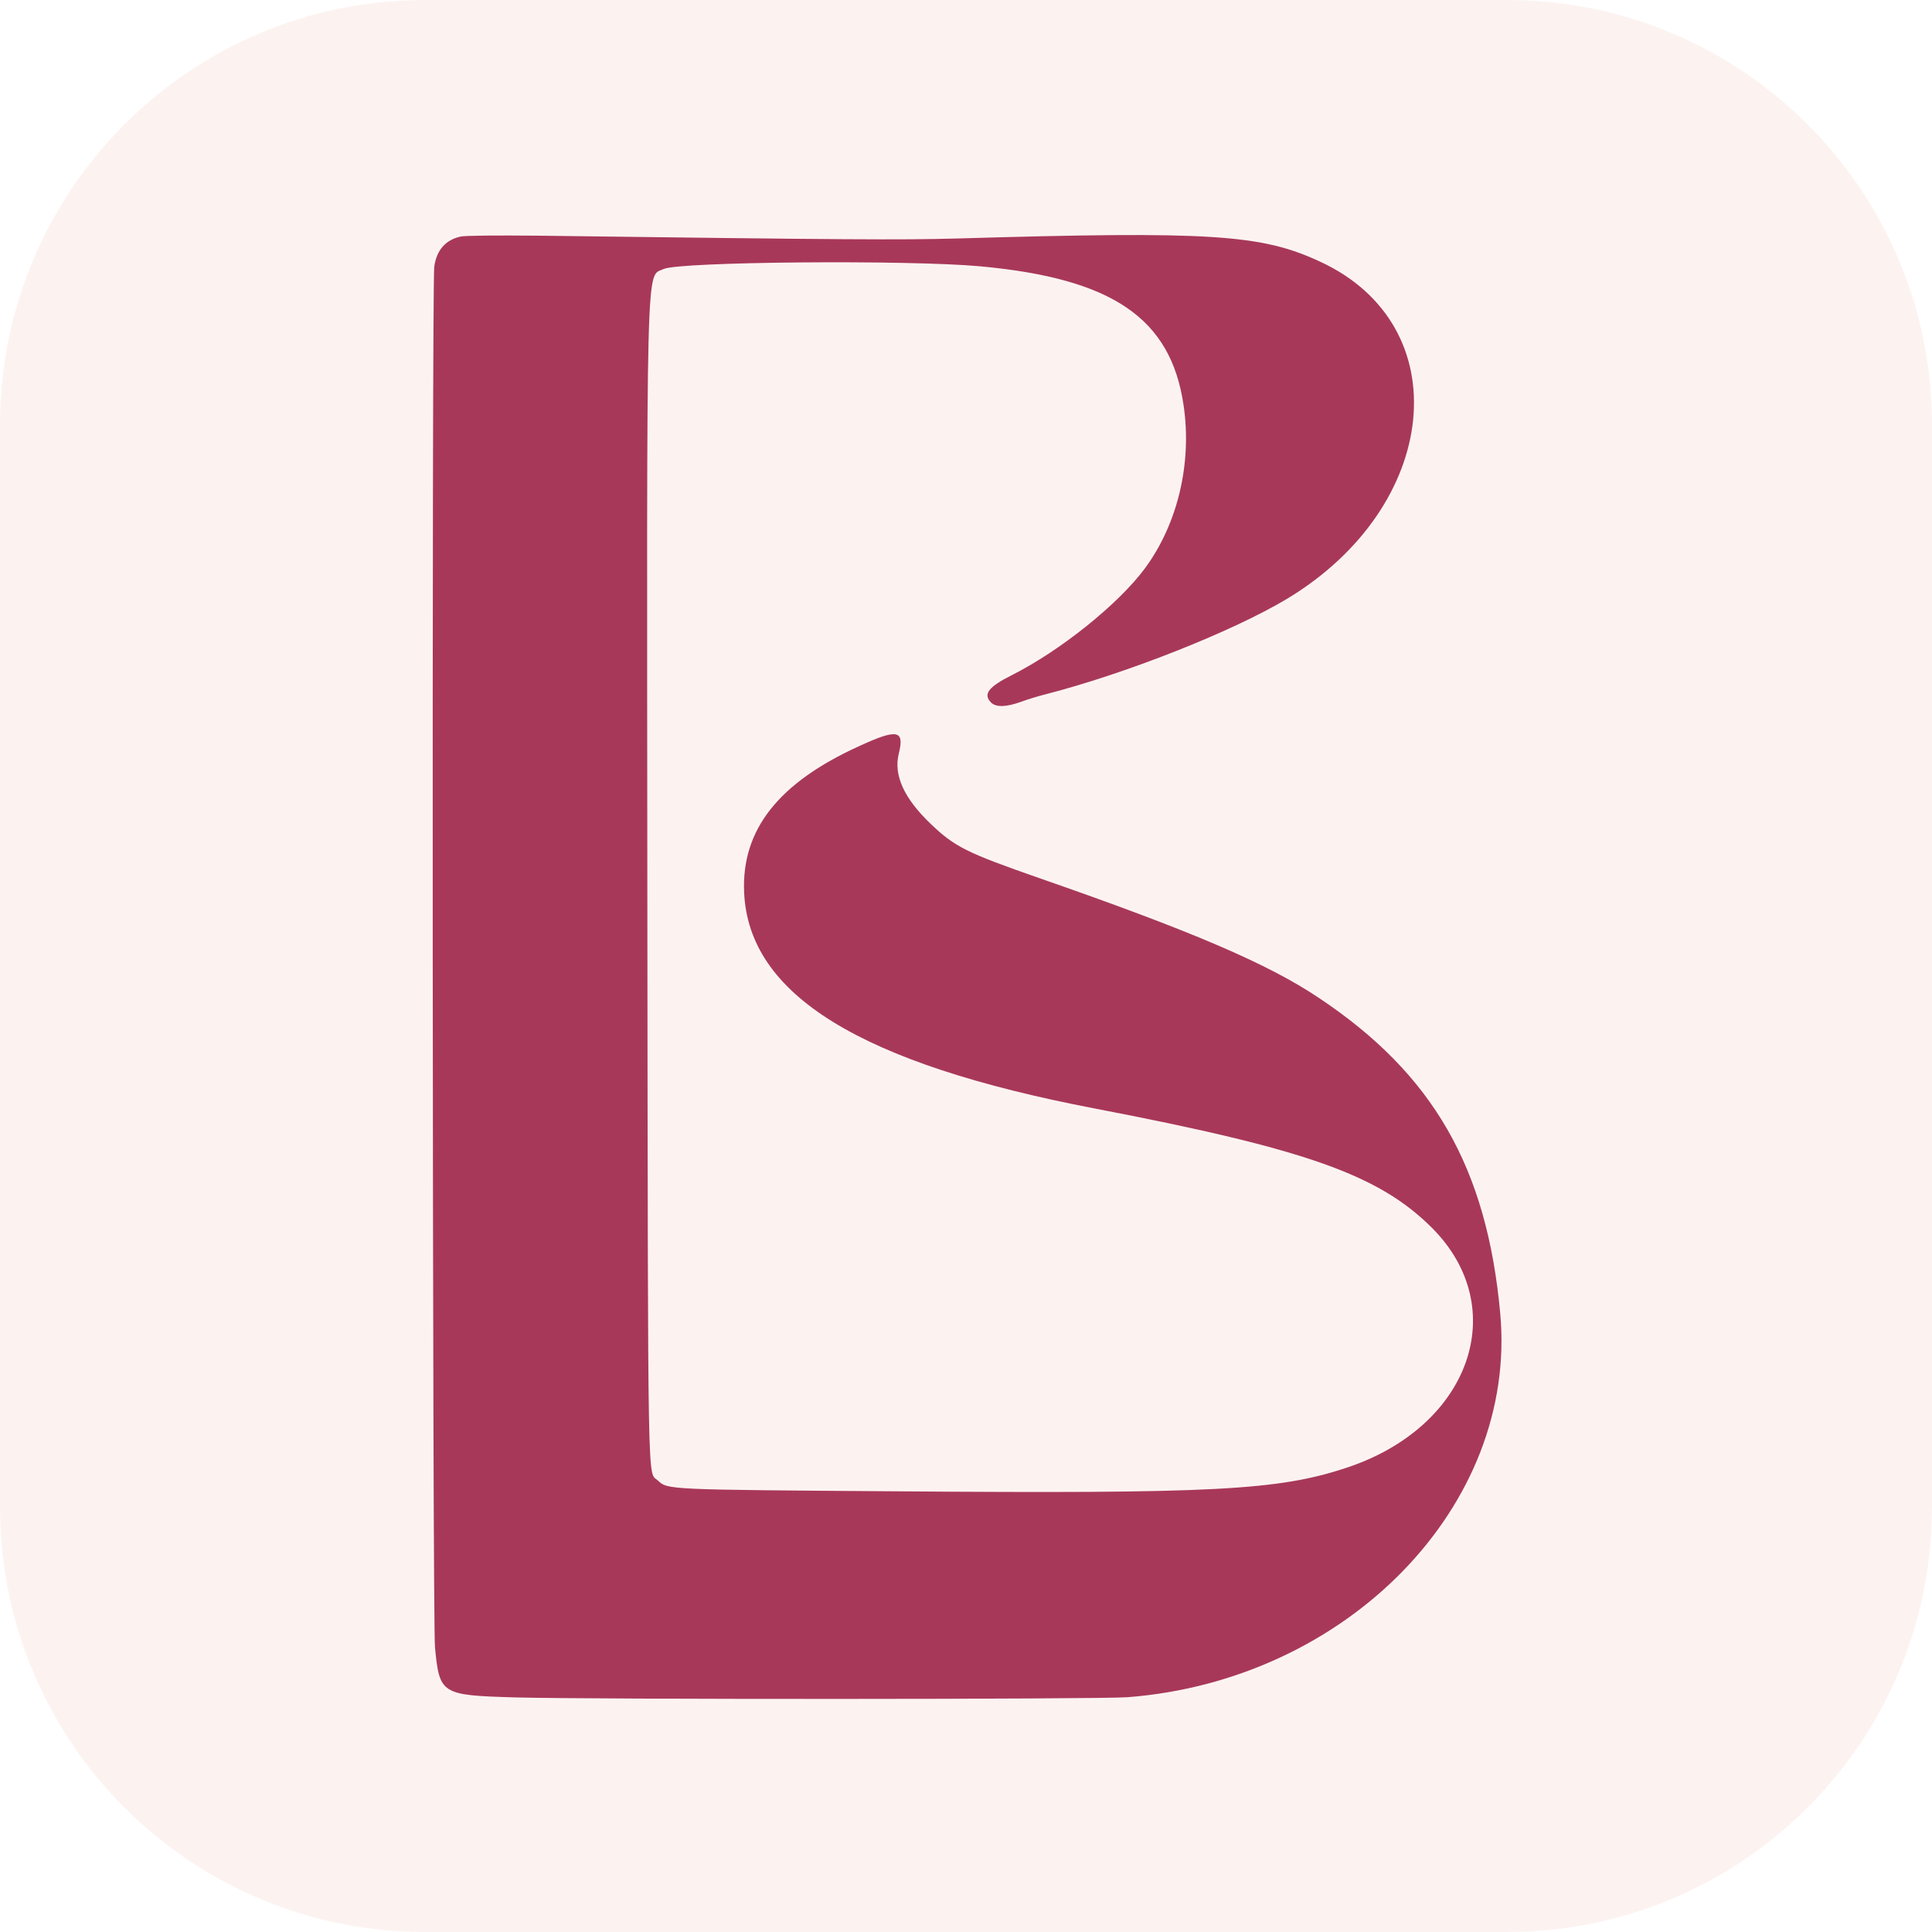
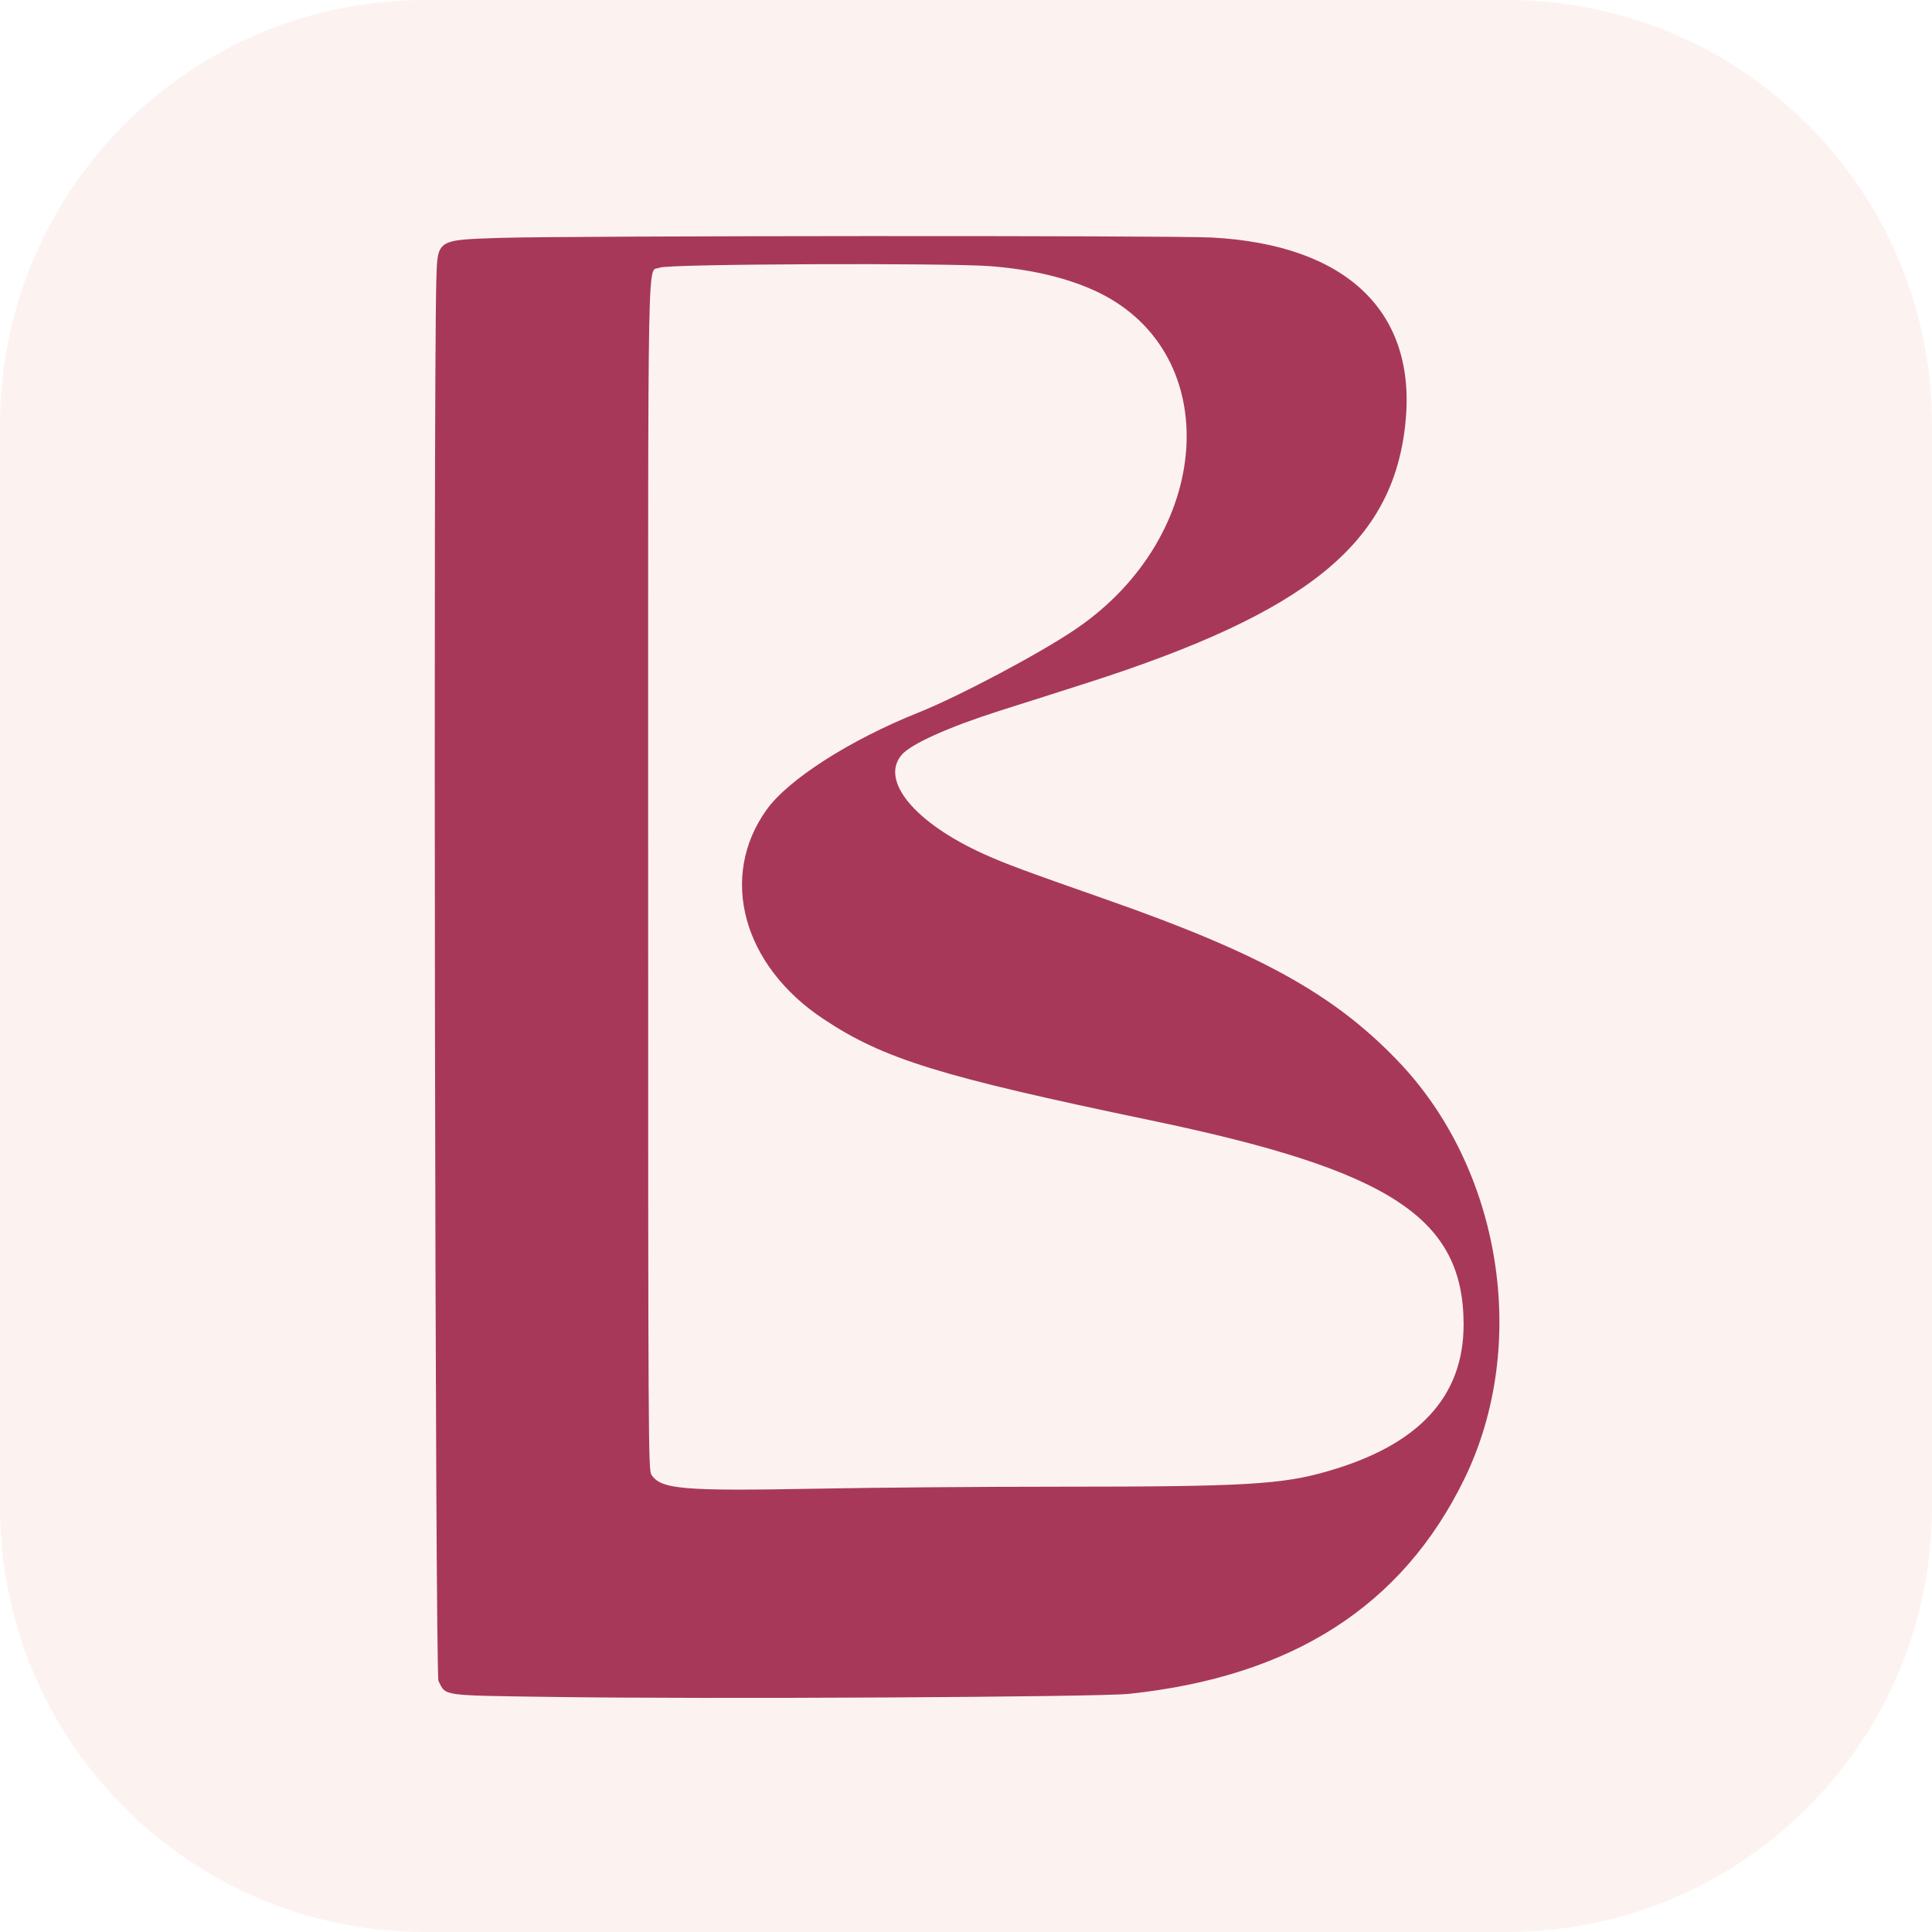
<svg xmlns="http://www.w3.org/2000/svg" viewBox="-229 -119 1078 1078">
  <rect x="-229" y="-119" width="1078" height="1078" rx="237" fill="#fcf3f1" />
  <g transform="translate(0,840) scale(0.1,-0.1)" fill="#a8385a">
-     <path d="M280 8270 c-83 -18 -134 -75 -147 -168 -14 -100 -10 -7545 4 -7702 25 -264 34 -269 446 -281 437 -12 3256 -11 3418 1 1229 95 2177 1071 2080 2140 -74 814 -374 1337 -1012 1762 -283 190 -710 373 -1559 668 -410 143 -473 175 -608 304 -148 142 -207 271 -177 391 33 133 -8 140 -223 41 -450 -205 -655 -467 -640 -815 25 -572 647 -955 1956 -1206 1182 -227 1585 -370 1882 -666 447 -448 213 -1110 -475 -1338 -382 -127 -738 -146 -2530 -132 -1270 9 -1259 9 -1314 60 -59 55 -55 -161 -59 3241 -3 3670 -9 3471 91 3519 87 41 1364 52 1767 15 738 -68 1063 -290 1134 -775 48 -324 -33 -664 -217 -912 -147 -198 -471 -458 -741 -594 -132 -66 -162 -107 -116 -153 27 -27 83 -26 167 4 37 14 97 32 133 41 449 115 1044 350 1350 533 858 516 959 1523 188 1881 -329 154 -610 172 -2038 130 -311 -8 -573 -7 -2330 16 -229 2 -403 1 -430 -5z" />
+     <path d="M 501.5,8262.7 C 143.5,8250.7 151.5,8255.7 144.5,8025.7 C 127.5,7388.7 137.5,246.7 156.5,210.7 C 199.5,125.7 163.5,130.7 779.5,121.7 C 1635.5,108.7 3832.5,120.7 4008.5,138.7 C 4920.5,234.7 5535.5,628.7 5881.5,1339.7 C 6245.5,2087.7 6087.5,3071.7 5506.5,3673.7 C 5150.5,4043.7 4739.5,4270.7 3883.5,4570.7 C 3423.5,4731.7 3319.5,4770.7 3199.5,4824.7 C 2812.5,4999.7 2617.5,5236.7 2742.5,5379.7 C 2795.5,5439.7 3001.5,5532.7 3286.5,5623.7 C 3424.5,5666.7 3644.5,5737.7 3776.5,5779.7 C 5008.5,6174.7 5481.5,6559.7 5551.5,7225.7 C 5617.5,7848.7 5225.5,8224.7 4471.5,8264.7 C 4240.5,8276.7 869.5,8274.7 501.5,8262.7 M 3238.5,8104.7 C 3475.5,8085.7 3675.5,8036.7 3836.5,7959.7 C 4547.5,7616.7 4480.5,6599.7 3710.5,6078.7 C 3513.5,5944.7 3061.5,5704.7 2833.5,5613.7 C 2451.5,5460.7 2107.5,5240.7 1986.5,5070.7 C 1719.5,4696.7 1854.5,4201.7 2305.5,3903.7 C 2640.5,3680.7 2956.5,3583.7 4126.5,3339.7 C 5468.5,3060.7 5875.5,2795.7 5876.5,2199.7 C 5876.5,1797.7 5627.5,1527.7 5120.5,1381.7 C 4864.5,1306.7 4653.5,1294.7 3621.5,1294.7 C 3189.5,1294.7 2582.5,1289.7 2271.5,1283.7 C 1517.5,1269.7 1398.5,1279.7 1344.5,1361.7 C 1327.5,1387.7 1326.5,1553.7 1326.5,4704.7 C 1326.5,8373.7 1320.5,8061.7 1391.5,8096.7 C 1432.5,8117.7 2995.5,8123.7 3238.5,8104.7" />
  </g>
</svg>
